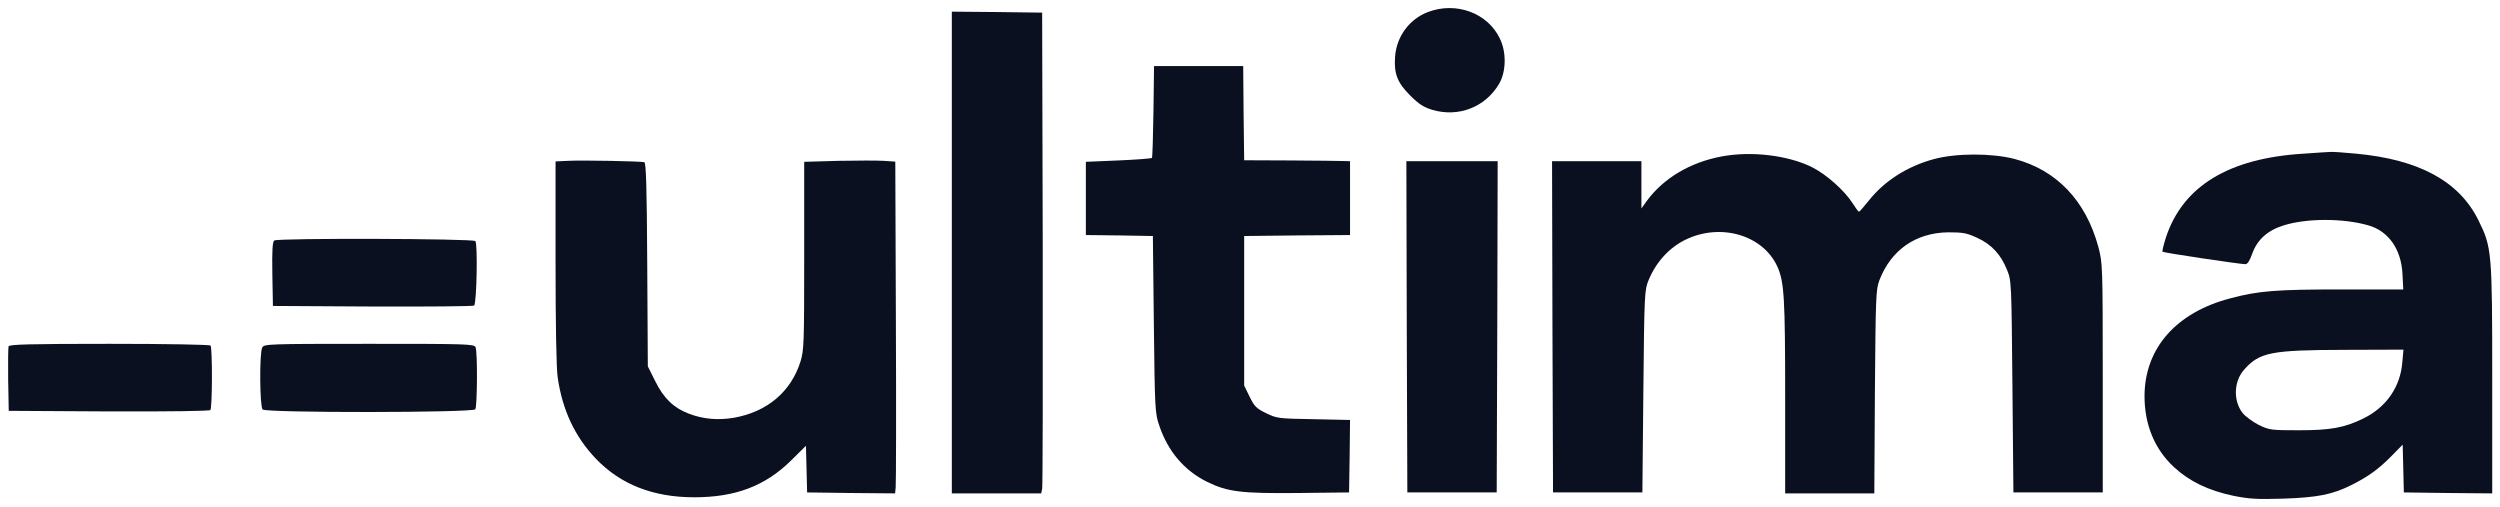
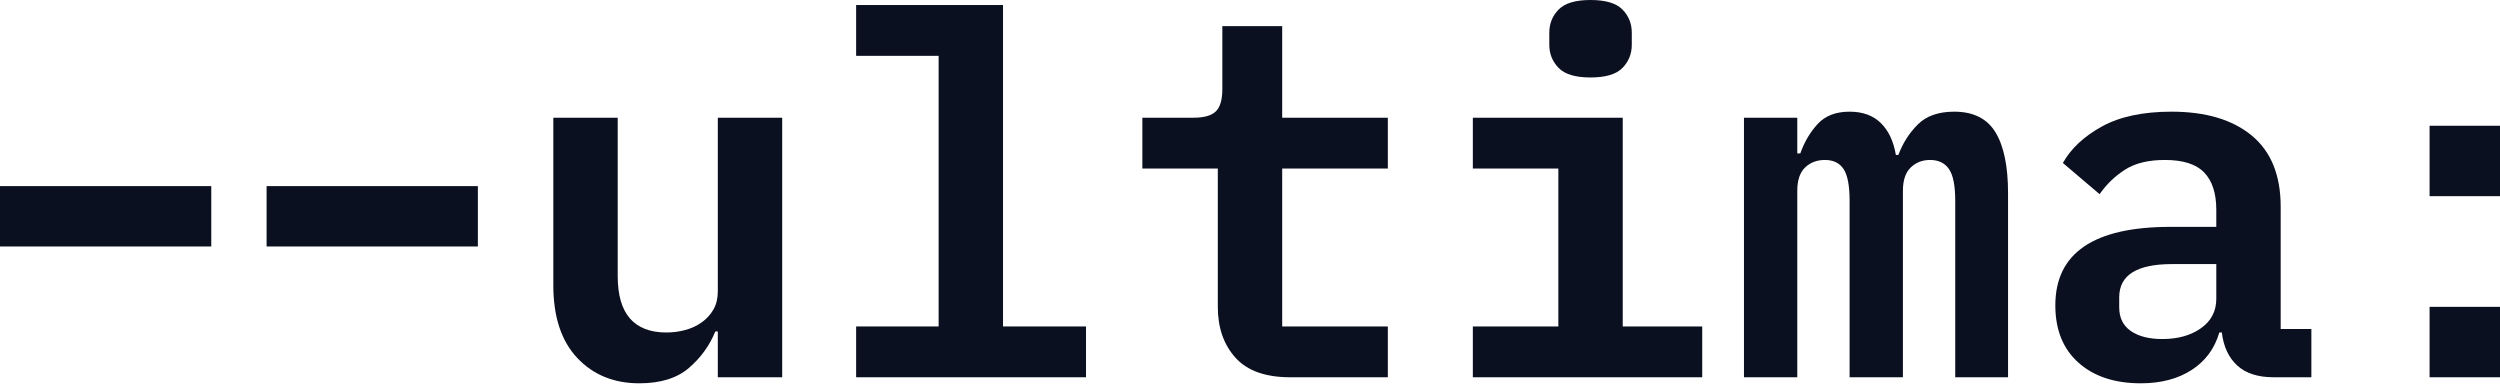
- <svg xmlns="http://www.w3.org/2000/svg" viewBox="0 0 1287 261" role="img" aria-labelledby="title">
-   <g transform="translate(0,261) scale(0.1,-0.1)" fill="#0B1020" stroke="none">
-     <path d="M1412 1372 c-9 -7 -12 -48 -10 -173 l3 -164 514 -3 c283 -1 518 1 522 5 13 14 19 319 6 332 -13 13 -1014 16 -1035 3z" />
-     <path d="M44 827 c-2 -7 -3 -85 -2 -172 l3 -160 514 -3 c315 -1 519 2 524 7 10 10 11 316 1 332 -3 5 -227 9 -520 9 -411 0 -516 -3 -520 -13z" />
-     <path d="M1350 821 c-15 -28 -13 -304 2 -319 18 -18 1084 -17 1095 1 10 17 12 298 1 320 -8 16 -44 17 -548 17 -523 0 -540 -1 -550 -19z" />
-   </g>
-   <g transform="translate(0,261) scale(0.1,-0.1)" fill="#0B1020" stroke="none">
-     <path d="M7351 2548 c-95 -36 -161 -125 -169 -228 -7 -88 11 -135 77 -201 46 -46 70 -61 116 -75 135 -39 272 15 342 134 37 62 39 164 4 234 -63 132 -226 191 -370 136z" />
-     <path d="M4900 1310 l0 -1240 230 0 230 0 5 23 c3 12 4 569 3 1237 l-3 1215 -232 3 -233 2 0 -1240z" />
-     <path d="M5938 2036 c-2 -129 -5 -237 -8 -239 -3 -3 -80 -9 -173 -13 l-167 -7 0 -188 0 -189 173 -2 172 -3 5 -455 c5 -436 6 -458 28 -521 44 -132 129 -232 247 -290 105 -51 174 -60 468 -57 l262 3 3 187 2 186 -187 4 c-182 3 -190 4 -245 31 -50 24 -61 35 -85 85 l-28 57 0 385 0 385 273 3 272 2 0 190 0 190 -32 1 c-18 1 -141 2 -273 3 l-240 1 -3 243 -2 242 -230 0 -229 0 -3 -234z" />
-     <path d="M11860 1819 c-386 -23 -623 -167 -710 -432 -12 -38 -20 -70 -17 -73 4 -5 398 -64 426 -64 11 0 23 18 35 53 26 73 79 121 163 147 119 37 306 37 435 0 105 -30 170 -124 176 -252 l4 -78 -314 0 c-339 0 -432 -7 -577 -46 -279 -73 -441 -258 -441 -504 0 -147 53 -274 152 -365 79 -73 176 -120 304 -147 84 -17 123 -19 259 -15 176 6 252 21 350 70 86 43 140 82 206 149 l58 59 3 -123 3 -123 228 -3 227 -2 0 585 c0 664 -2 682 -72 823 -99 199 -305 311 -629 341 -63 6 -121 10 -129 9 -8 0 -71 -4 -140 -9z m507 -1075 c-10 -126 -83 -232 -202 -289 -96 -47 -168 -60 -330 -60 -144 0 -152 1 -208 28 -31 16 -69 44 -83 62 -48 63 -44 161 7 220 81 92 138 103 523 104 l299 1 -6 -66z" />
-     <path d="M8865 1805 c-163 -30 -301 -112 -387 -229 l-28 -39 0 121 0 122 -230 0 -230 0 2 -852 3 -853 230 0 230 0 5 520 c5 505 6 522 27 573 38 92 105 166 188 207 182 90 403 25 476 -140 34 -77 39 -160 39 -667 l0 -498 229 0 230 0 3 522 c4 491 5 526 23 575 60 156 187 245 355 247 73 0 94 -3 148 -28 74 -34 122 -85 154 -165 23 -55 23 -64 28 -601 l5 -545 230 0 230 0 0 590 c0 585 -1 591 -23 675 -65 238 -215 395 -432 452 -117 30 -300 30 -414 -1 -138 -37 -258 -114 -338 -217 -24 -29 -45 -54 -48 -54 -3 0 -18 20 -33 44 -41 65 -137 150 -210 186 -124 61 -311 83 -462 55z" />
-     <path d="M2923 1782 l-63 -3 0 -520 c0 -315 4 -549 11 -592 24 -168 89 -306 197 -419 127 -132 294 -198 506 -198 212 0 365 58 498 189 l77 76 3 -120 3 -120 226 -3 227 -2 3 32 c2 18 3 403 1 854 l-3 822 -59 4 c-32 2 -138 2 -234 0 l-176 -5 0 -482 c0 -451 -1 -487 -19 -546 -49 -156 -172 -260 -345 -290 -80 -13 -155 -7 -229 21 -79 30 -130 79 -174 168 l-38 76 -3 523 c-2 399 -6 525 -15 528 -17 5 -318 11 -394 7z" />
-     <path d="M7242 928 l3 -853 230 0 230 0 3 853 2 852 -235 0 -235 0 2 -852z" />
-   </g>
+ <svg xmlns="http://www.w3.org/2000/svg" viewBox="0 0 4970 762" role="img" aria-labelledby="title">
+   <path fill="#0B1020" transform="translate(-30 750) scale(1 -1)" d="M30 260H450V380H30Z" />
+   <path fill="#0B1020" transform="translate(500 750) scale(1 -1)" d="M30 260H450V380H30Z" />
+   <path fill="#0B1020" transform="translate(1030 750) scale(1 -1)" d="M397 91H392Q375 49 339.5 18.5Q304 -12 241 -12Q165 -12 117.5 38.5Q70 89 70 183V516H198V201Q198 89 295 89Q314 89 332.5 94.0Q351 99 365.5 109.5Q380 120 388.5 135.0Q397 150 397 171V516H525V0H397Z" />
+   <path fill="#0B1020" transform="translate(1630 750) scale(1 -1)" d="M72 101H236V639H72V740H364V101H529V0H72Z" />
+   <path fill="#0B1020" transform="translate(2230 750) scale(1 -1)" d="M335 0Q261 0 226.0 39.0Q191 78 191 140V415H41V516H143Q174 516 187.0 528.5Q200 541 200 573V698H319V516H529V415H319V101H529V0Z" />
+   <path fill="#0B1020" transform="translate(2830 750) scale(1 -1)" d="M332 596Q287 596 268.5 615.0Q250 634 250 661V685Q250 712 268.5 731.0Q287 750 332 750Q377 750 395.5 731.0Q414 712 414 685V661Q414 634 395.5 615.0Q377 596 332 596ZM98 101H268V415H98V516H396V101H554V0H98Z" />
+   <path fill="#0B1020" transform="translate(3430 750) scale(1 -1)" d="M37 0V516H143V445H149Q161 479 183.5 503.5Q206 528 247 528Q286 528 309.0 505.5Q332 483 339 442H344Q357 477 382.5 502.5Q408 528 455 528Q512 528 537.0 487.0Q562 446 562 366V0H457V351Q457 396 444.5 414.0Q432 432 407 432Q384 432 368.5 417.0Q353 402 353 371V0H247V351Q247 396 235.0 414.0Q223 432 198 432Q174 432 158.5 417.0Q143 402 143 371V0Z" />
+   <path fill="#0B1020" transform="translate(4030 750) scale(1 -1)" d="M490 0Q443 0 417.5 23.5Q392 47 387 89H382Q368 41 327.0 14.5Q286 -12 226 -12Q148 -12 102.0 29.0Q56 70 56 143Q56 299 285 299H376V333Q376 382 352.0 407.0Q328 432 274 432Q225 432 195.0 413.0Q165 394 144 364L71 426Q95 469 148.5 498.5Q202 528 287 528Q389 528 446.5 480.5Q504 433 504 339V96H565V0ZM269 76Q315 76 345.5 97.5Q376 119 376 156V225H288Q183 225 183 159V139Q183 108 206.0 92.0Q229 76 269 76Z" />
+   <path fill="#0B1020" transform="translate(4630 750) scale(1 -1)" d="M200 0H340V140H200Z M200 360H340V500H200Z" />
</svg>
